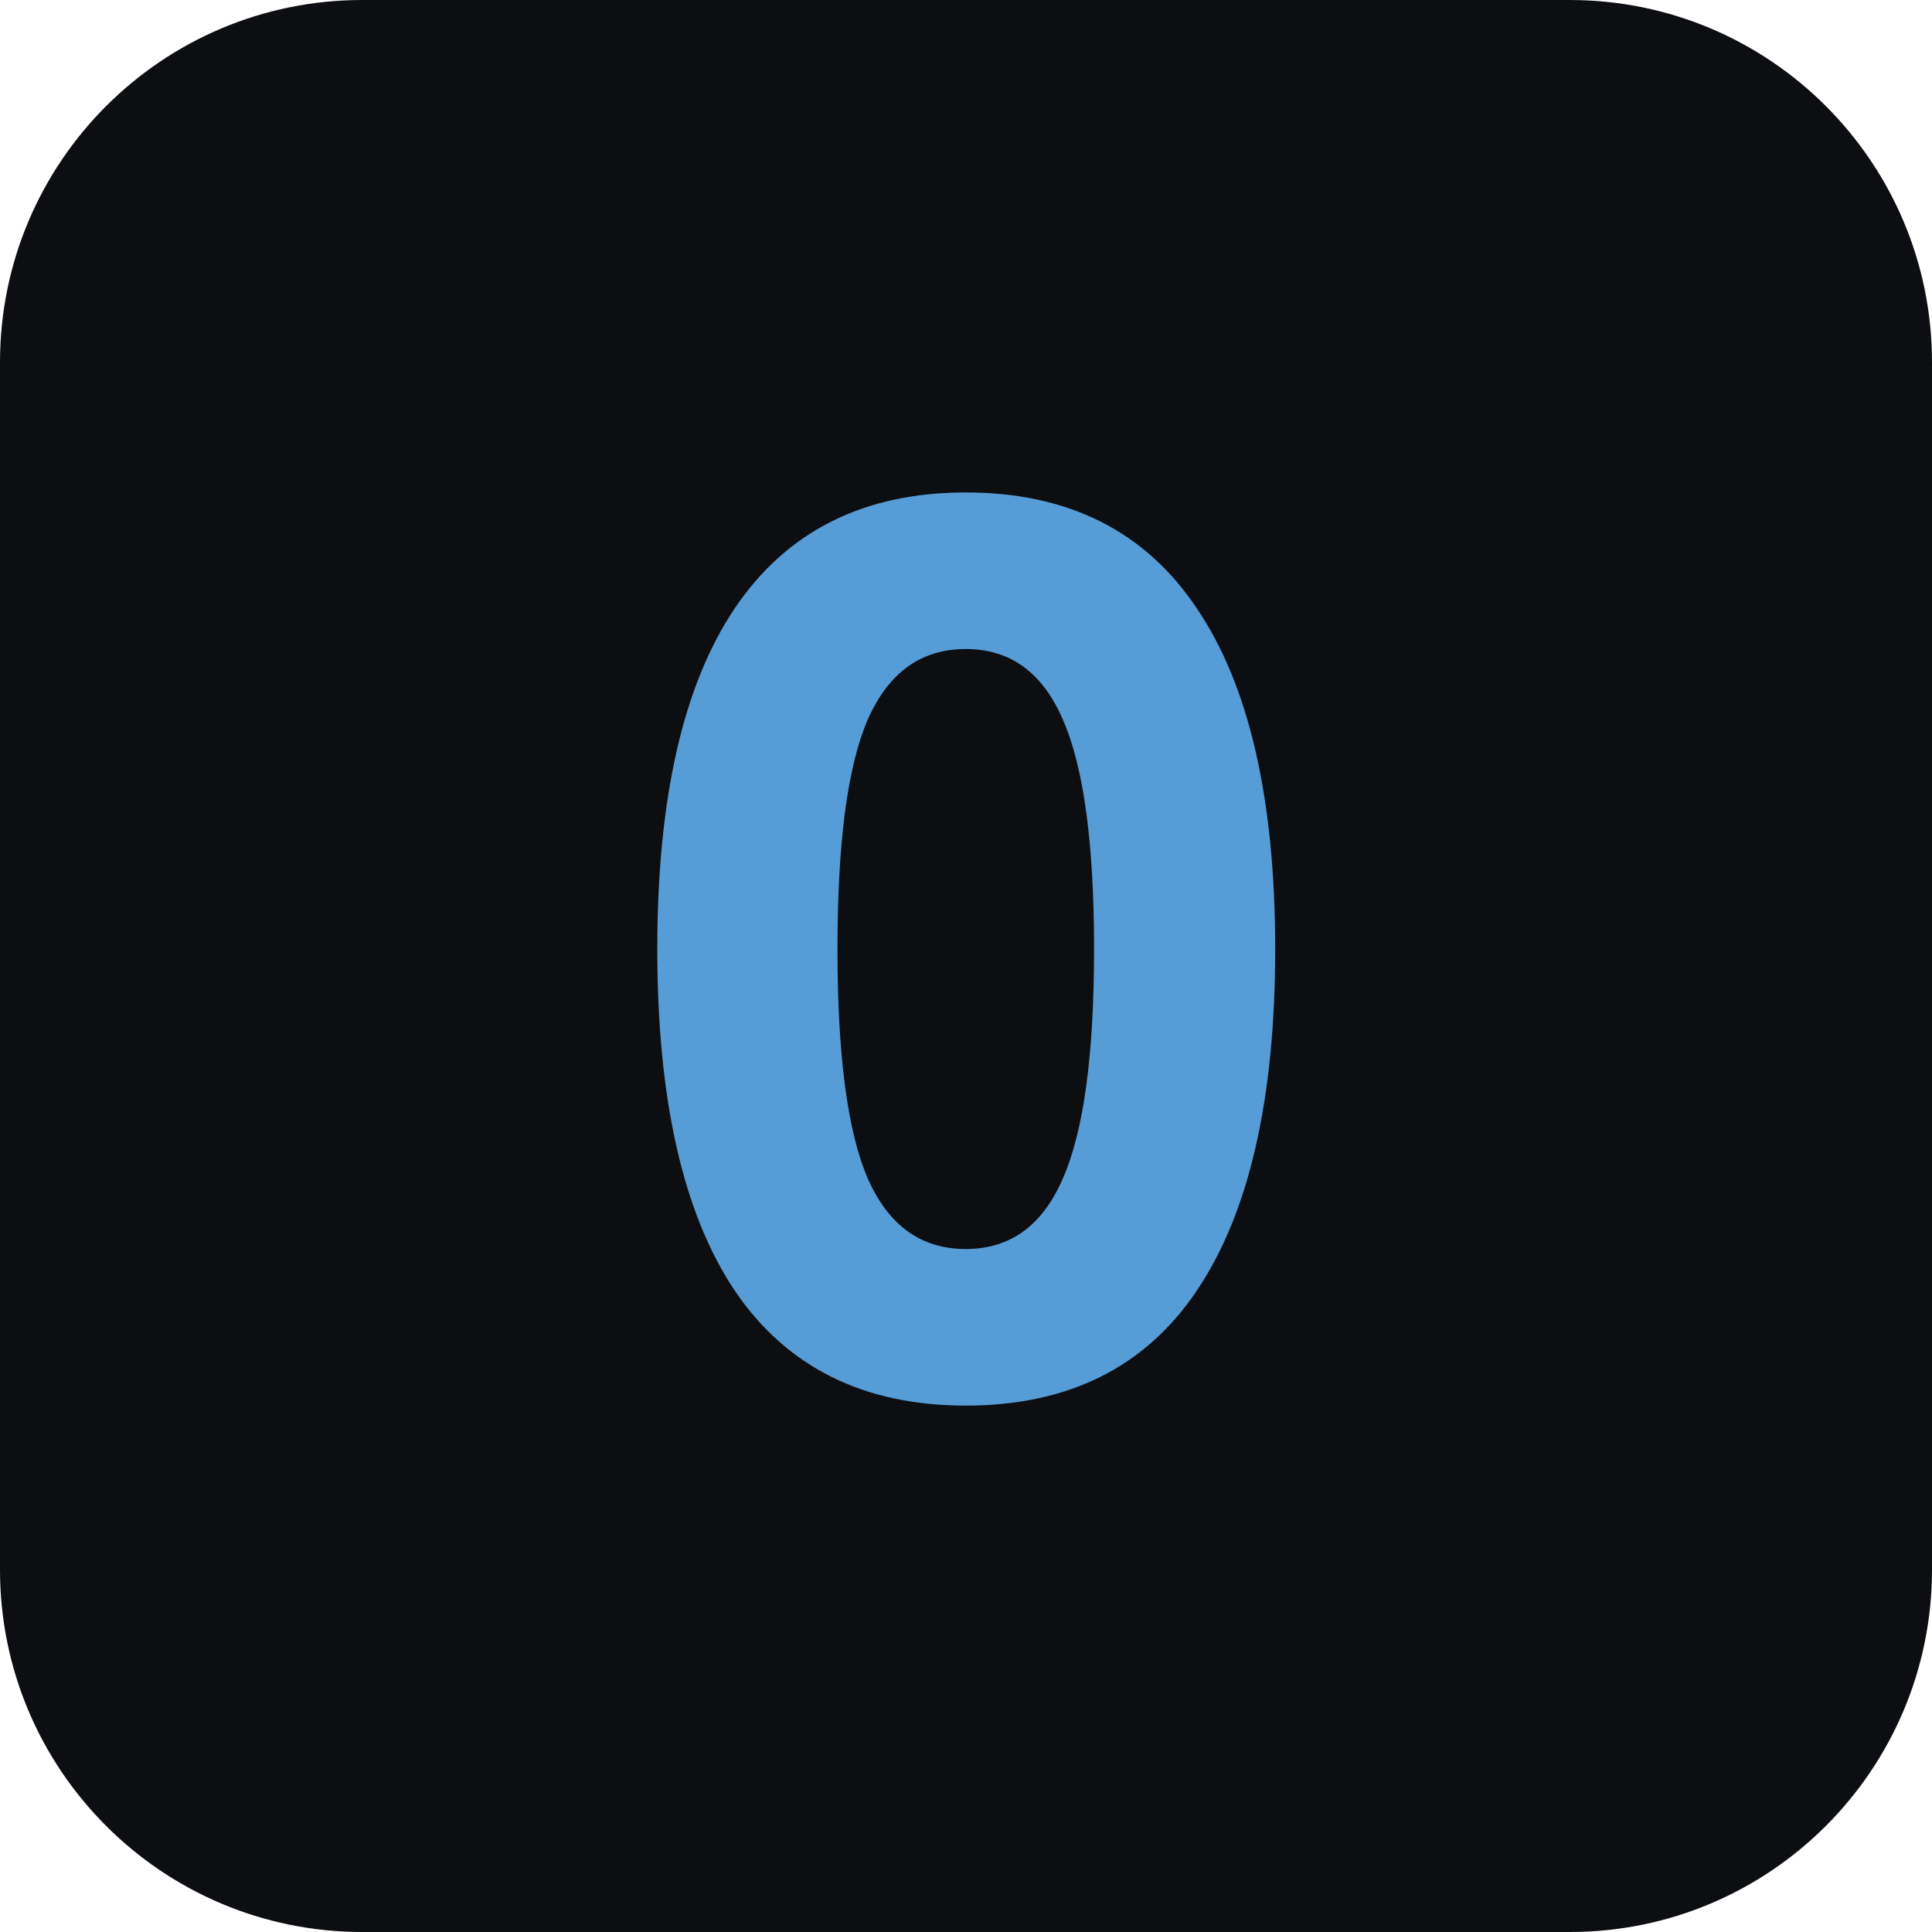
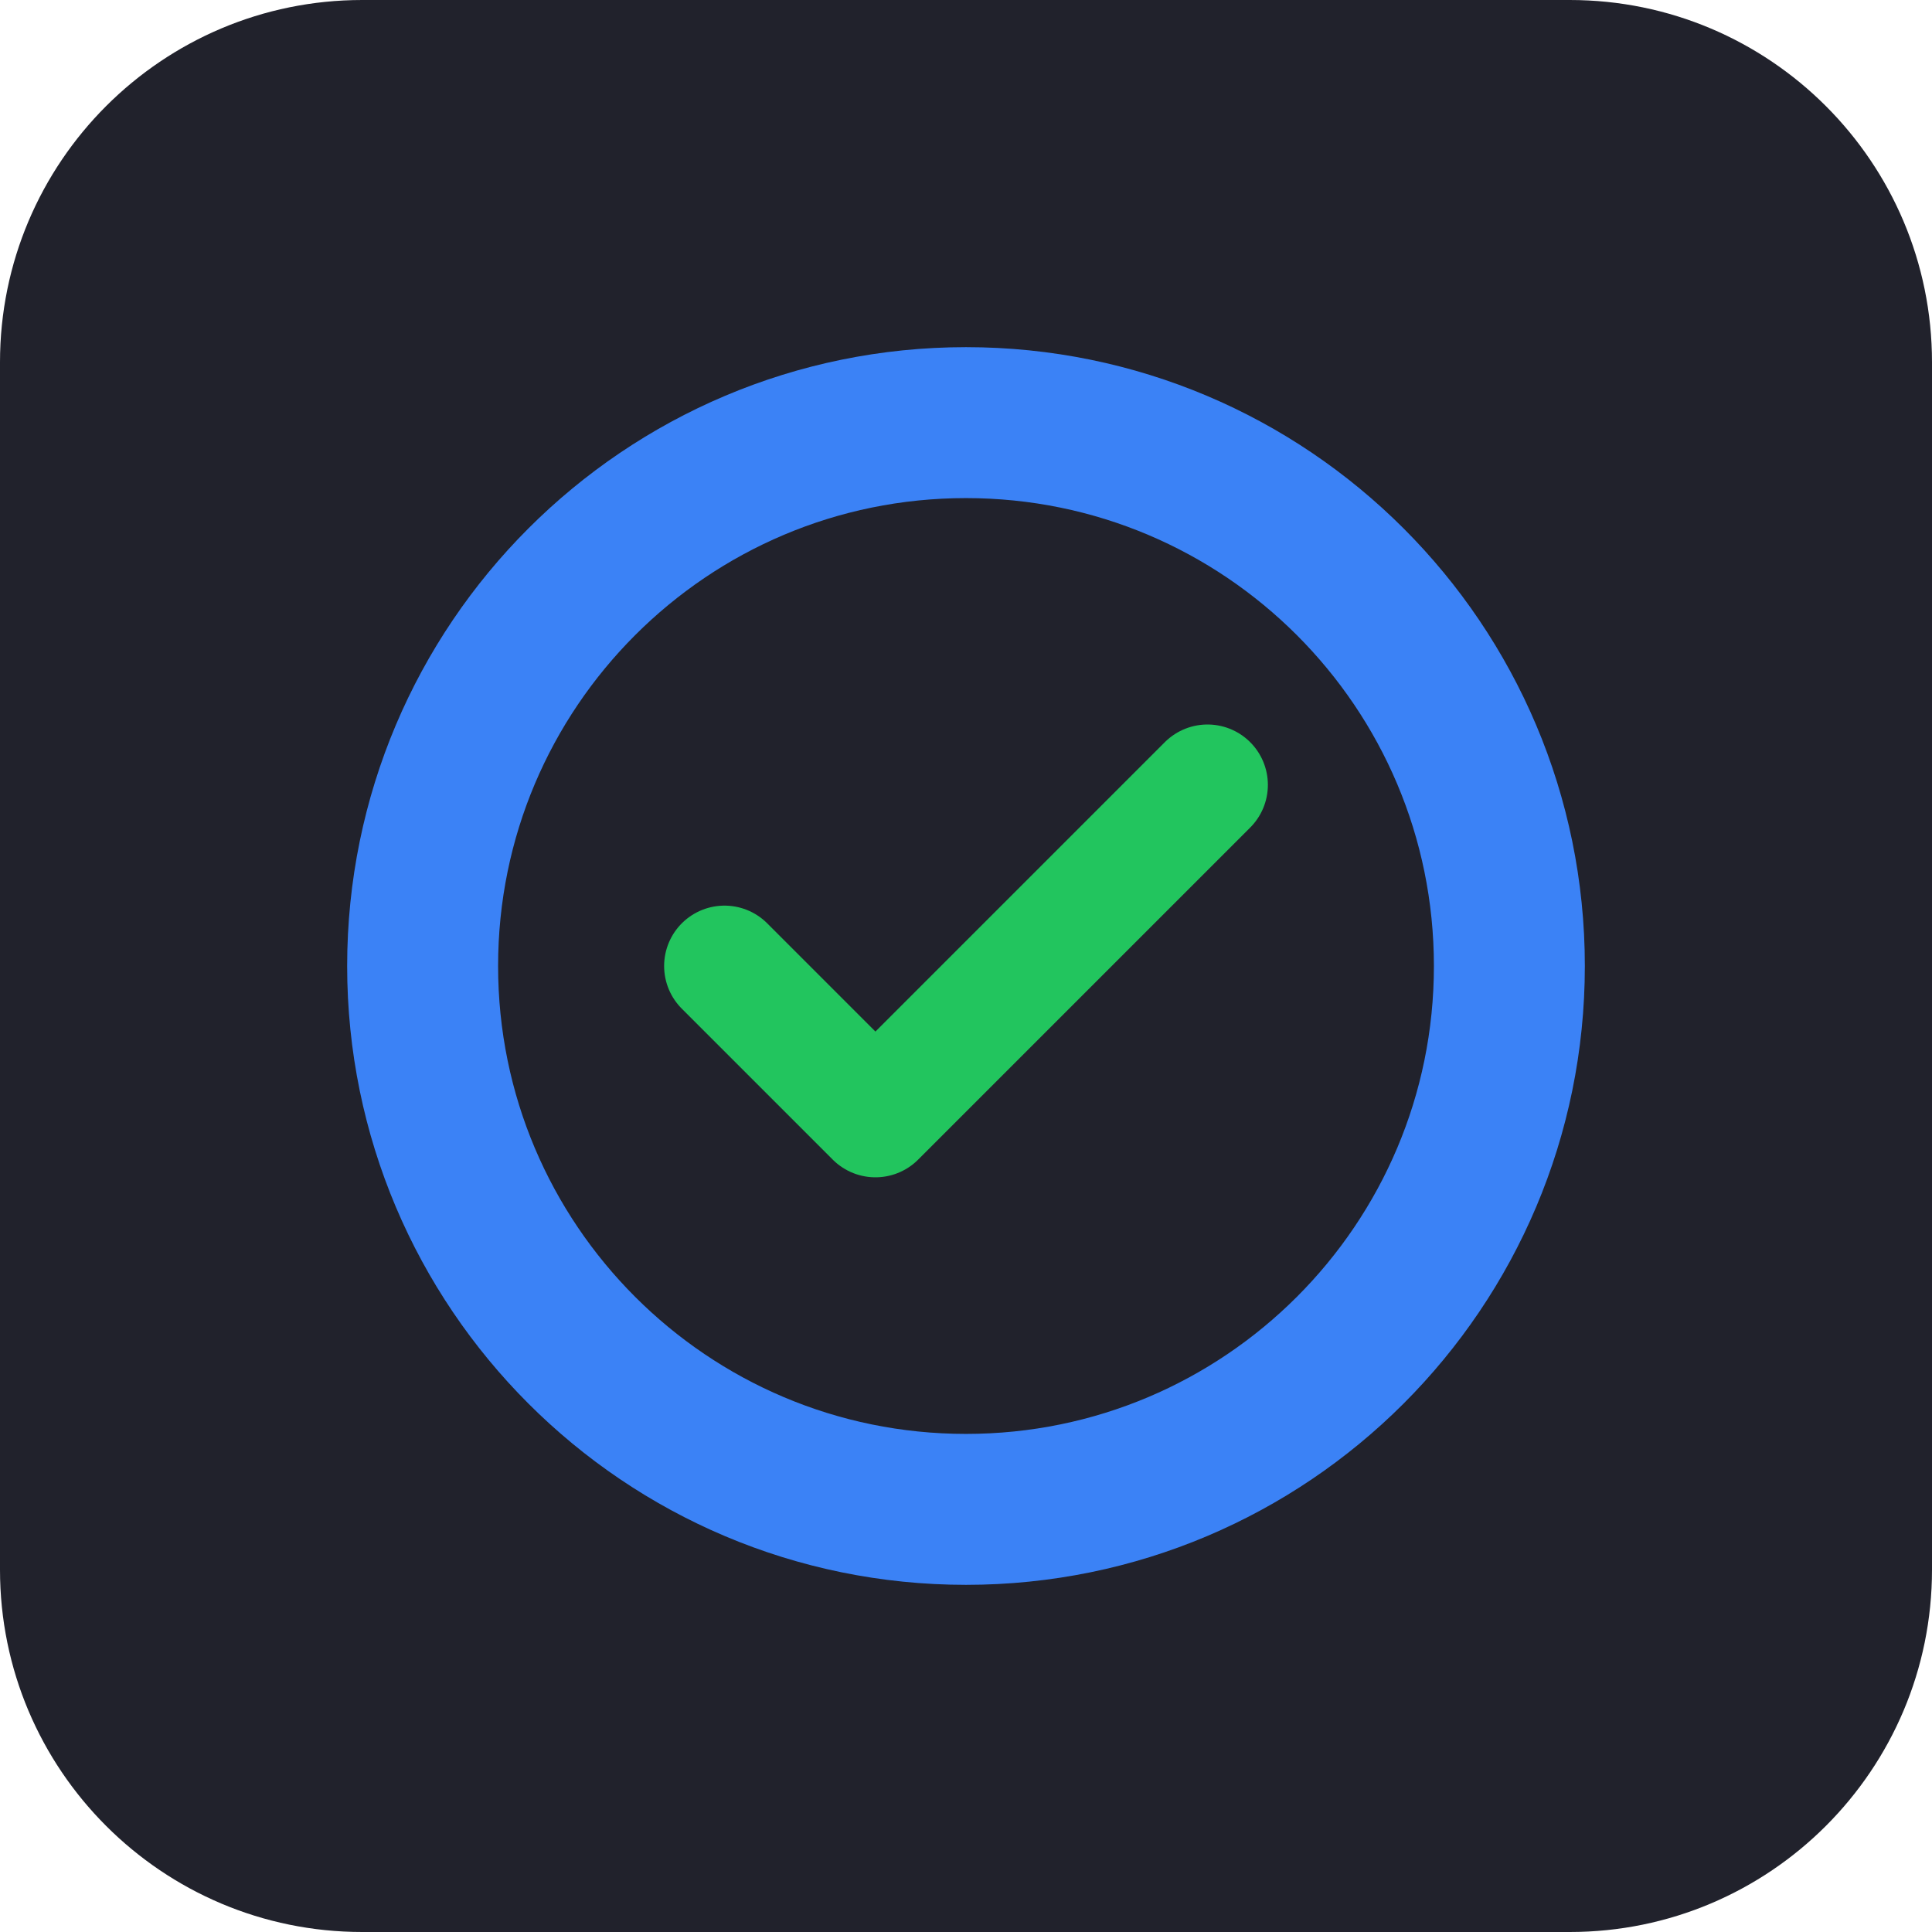
- <svg xmlns="http://www.w3.org/2000/svg" viewBox="0 0 32 32">
-   <rect width="32" height="32" rx="6" fill="#0d0e11" />
-   <text x="16" y="23" text-anchor="middle" font-family="monospace" font-weight="700" font-size="20" fill="#569cd6">O</text>
+ <svg xmlns="http://www.w3.org/2000/svg" viewBox="0 0 32 32" fill="none">
+   <rect width="32" height="32" rx="6" fill="#21222c" />
+   <circle cx="16" cy="16" r="9" stroke="#3b82f6" stroke-width="2.5" fill="none" />
+   <path d="M12 16l2.5 2.5 5.5-5.5" stroke="#22c55e" stroke-width="2" stroke-linecap="round" stroke-linejoin="round" />
</svg>
